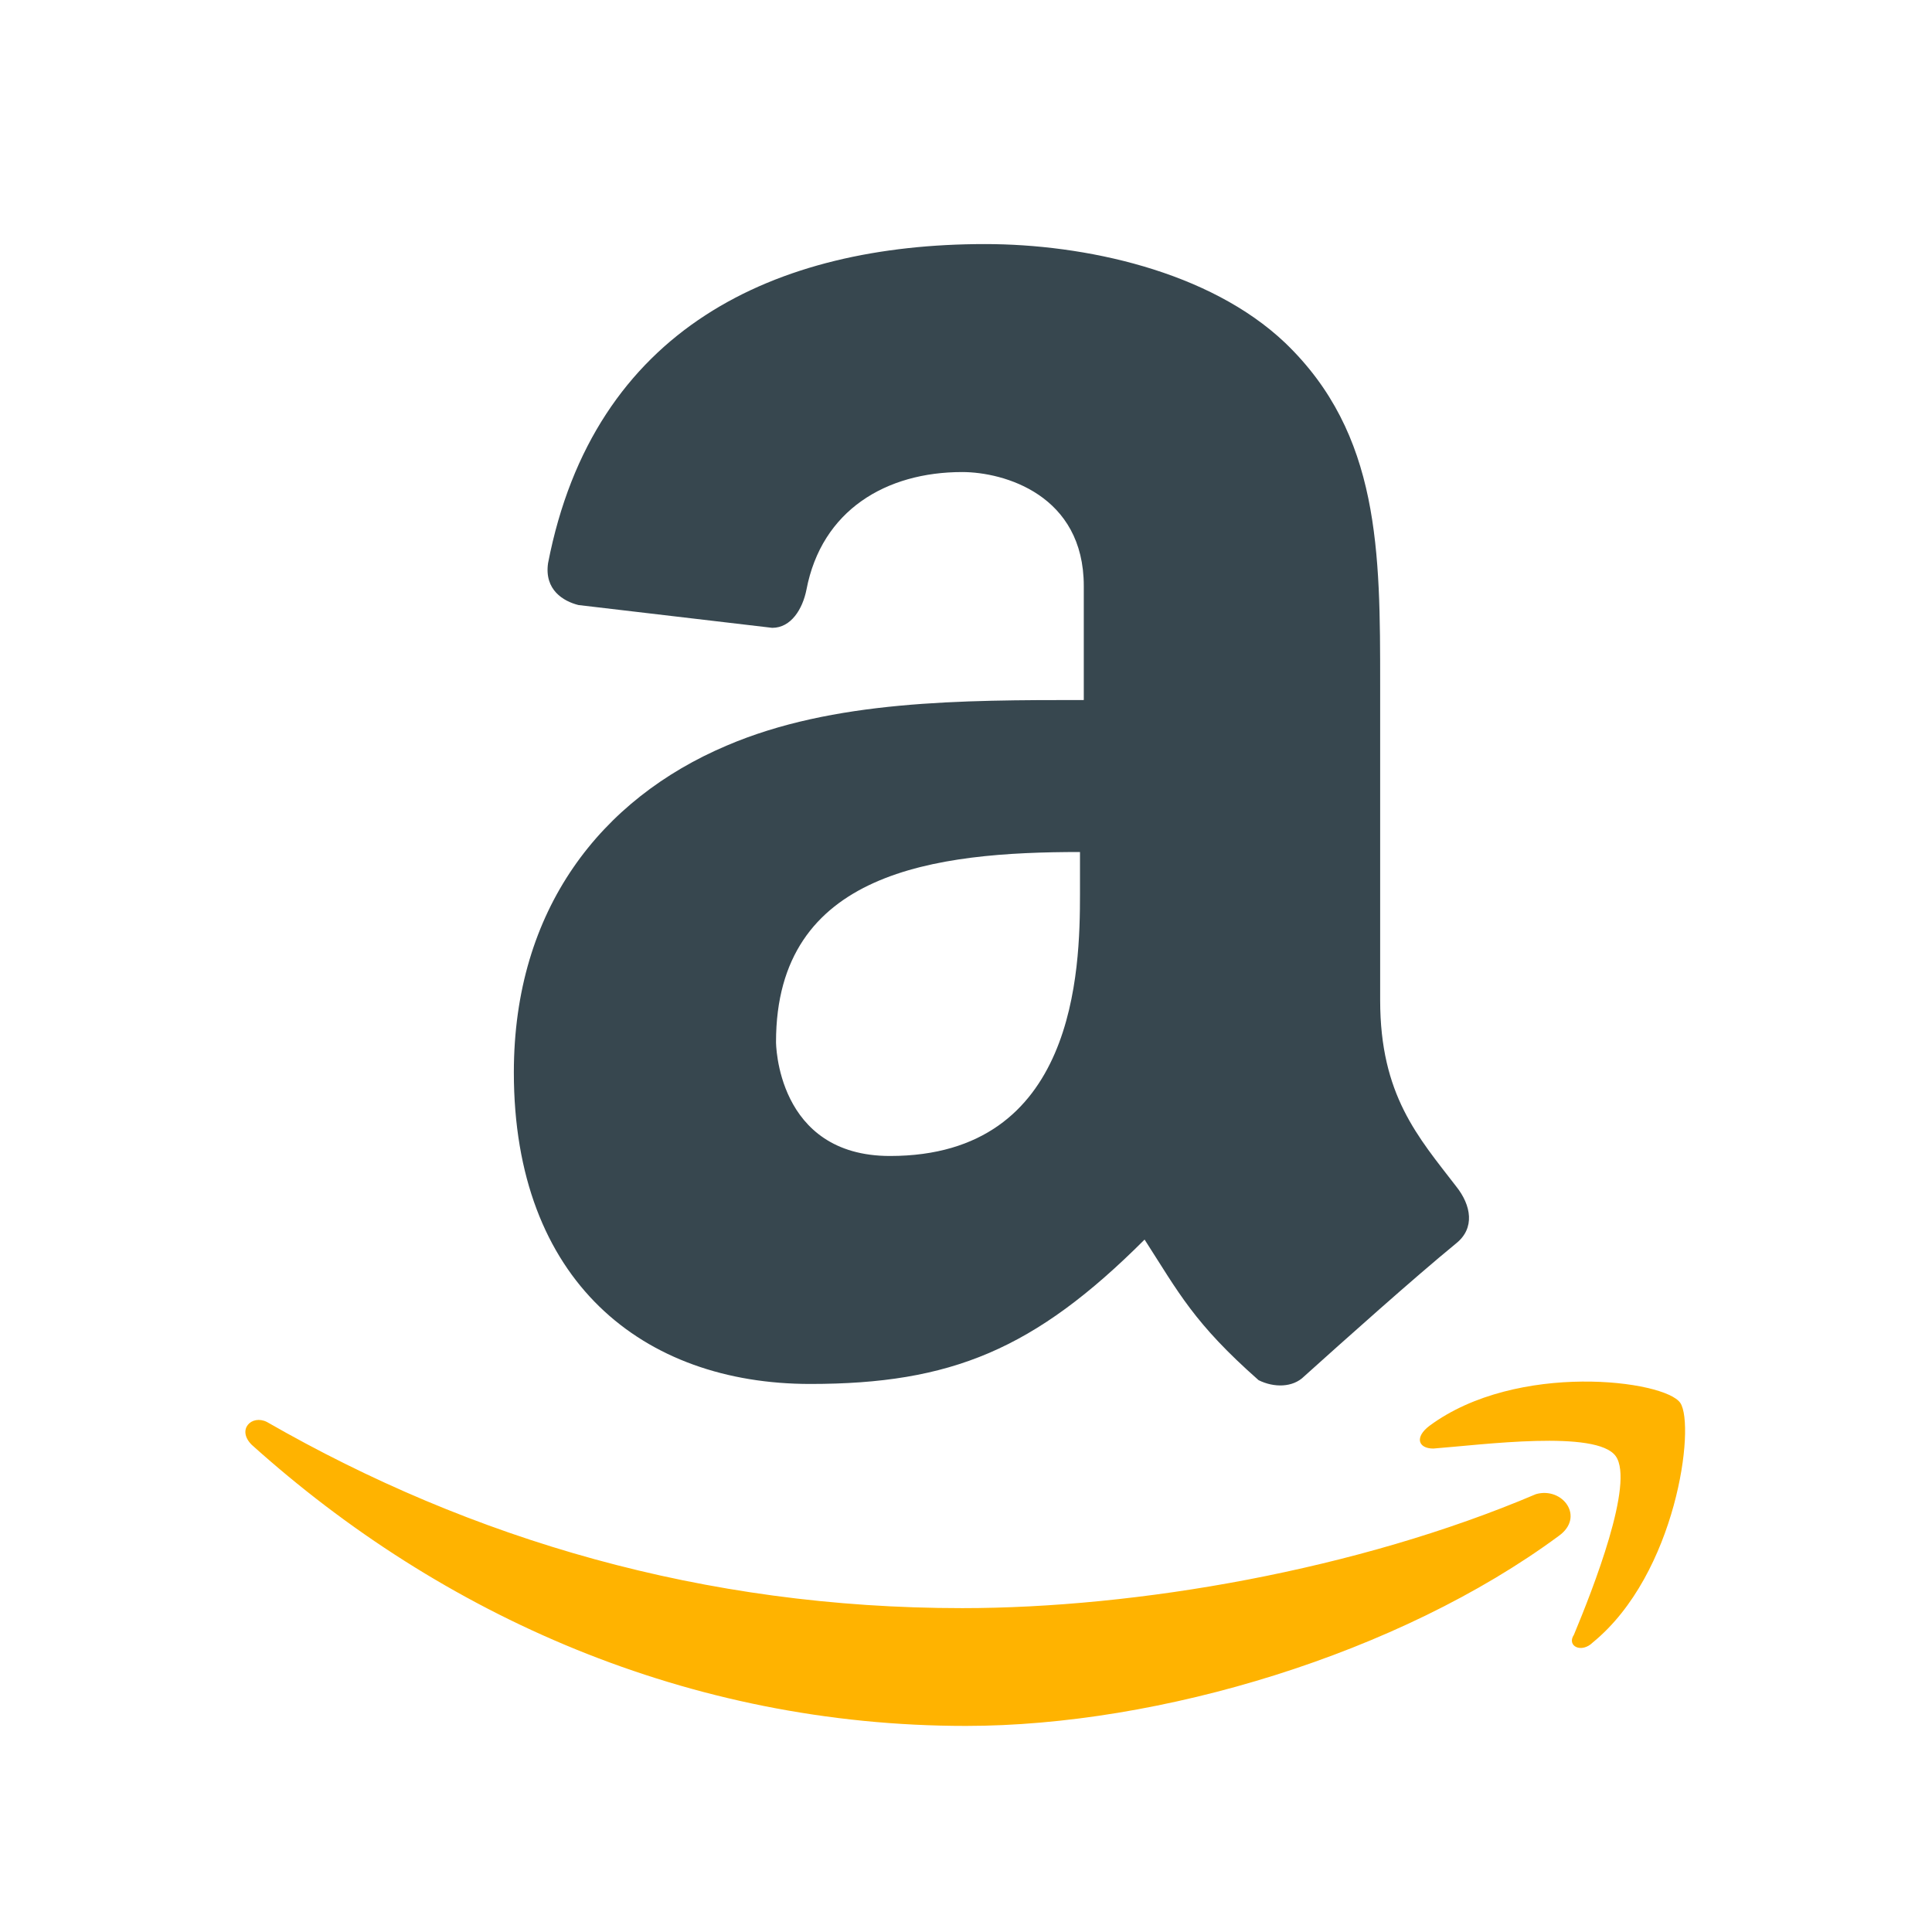
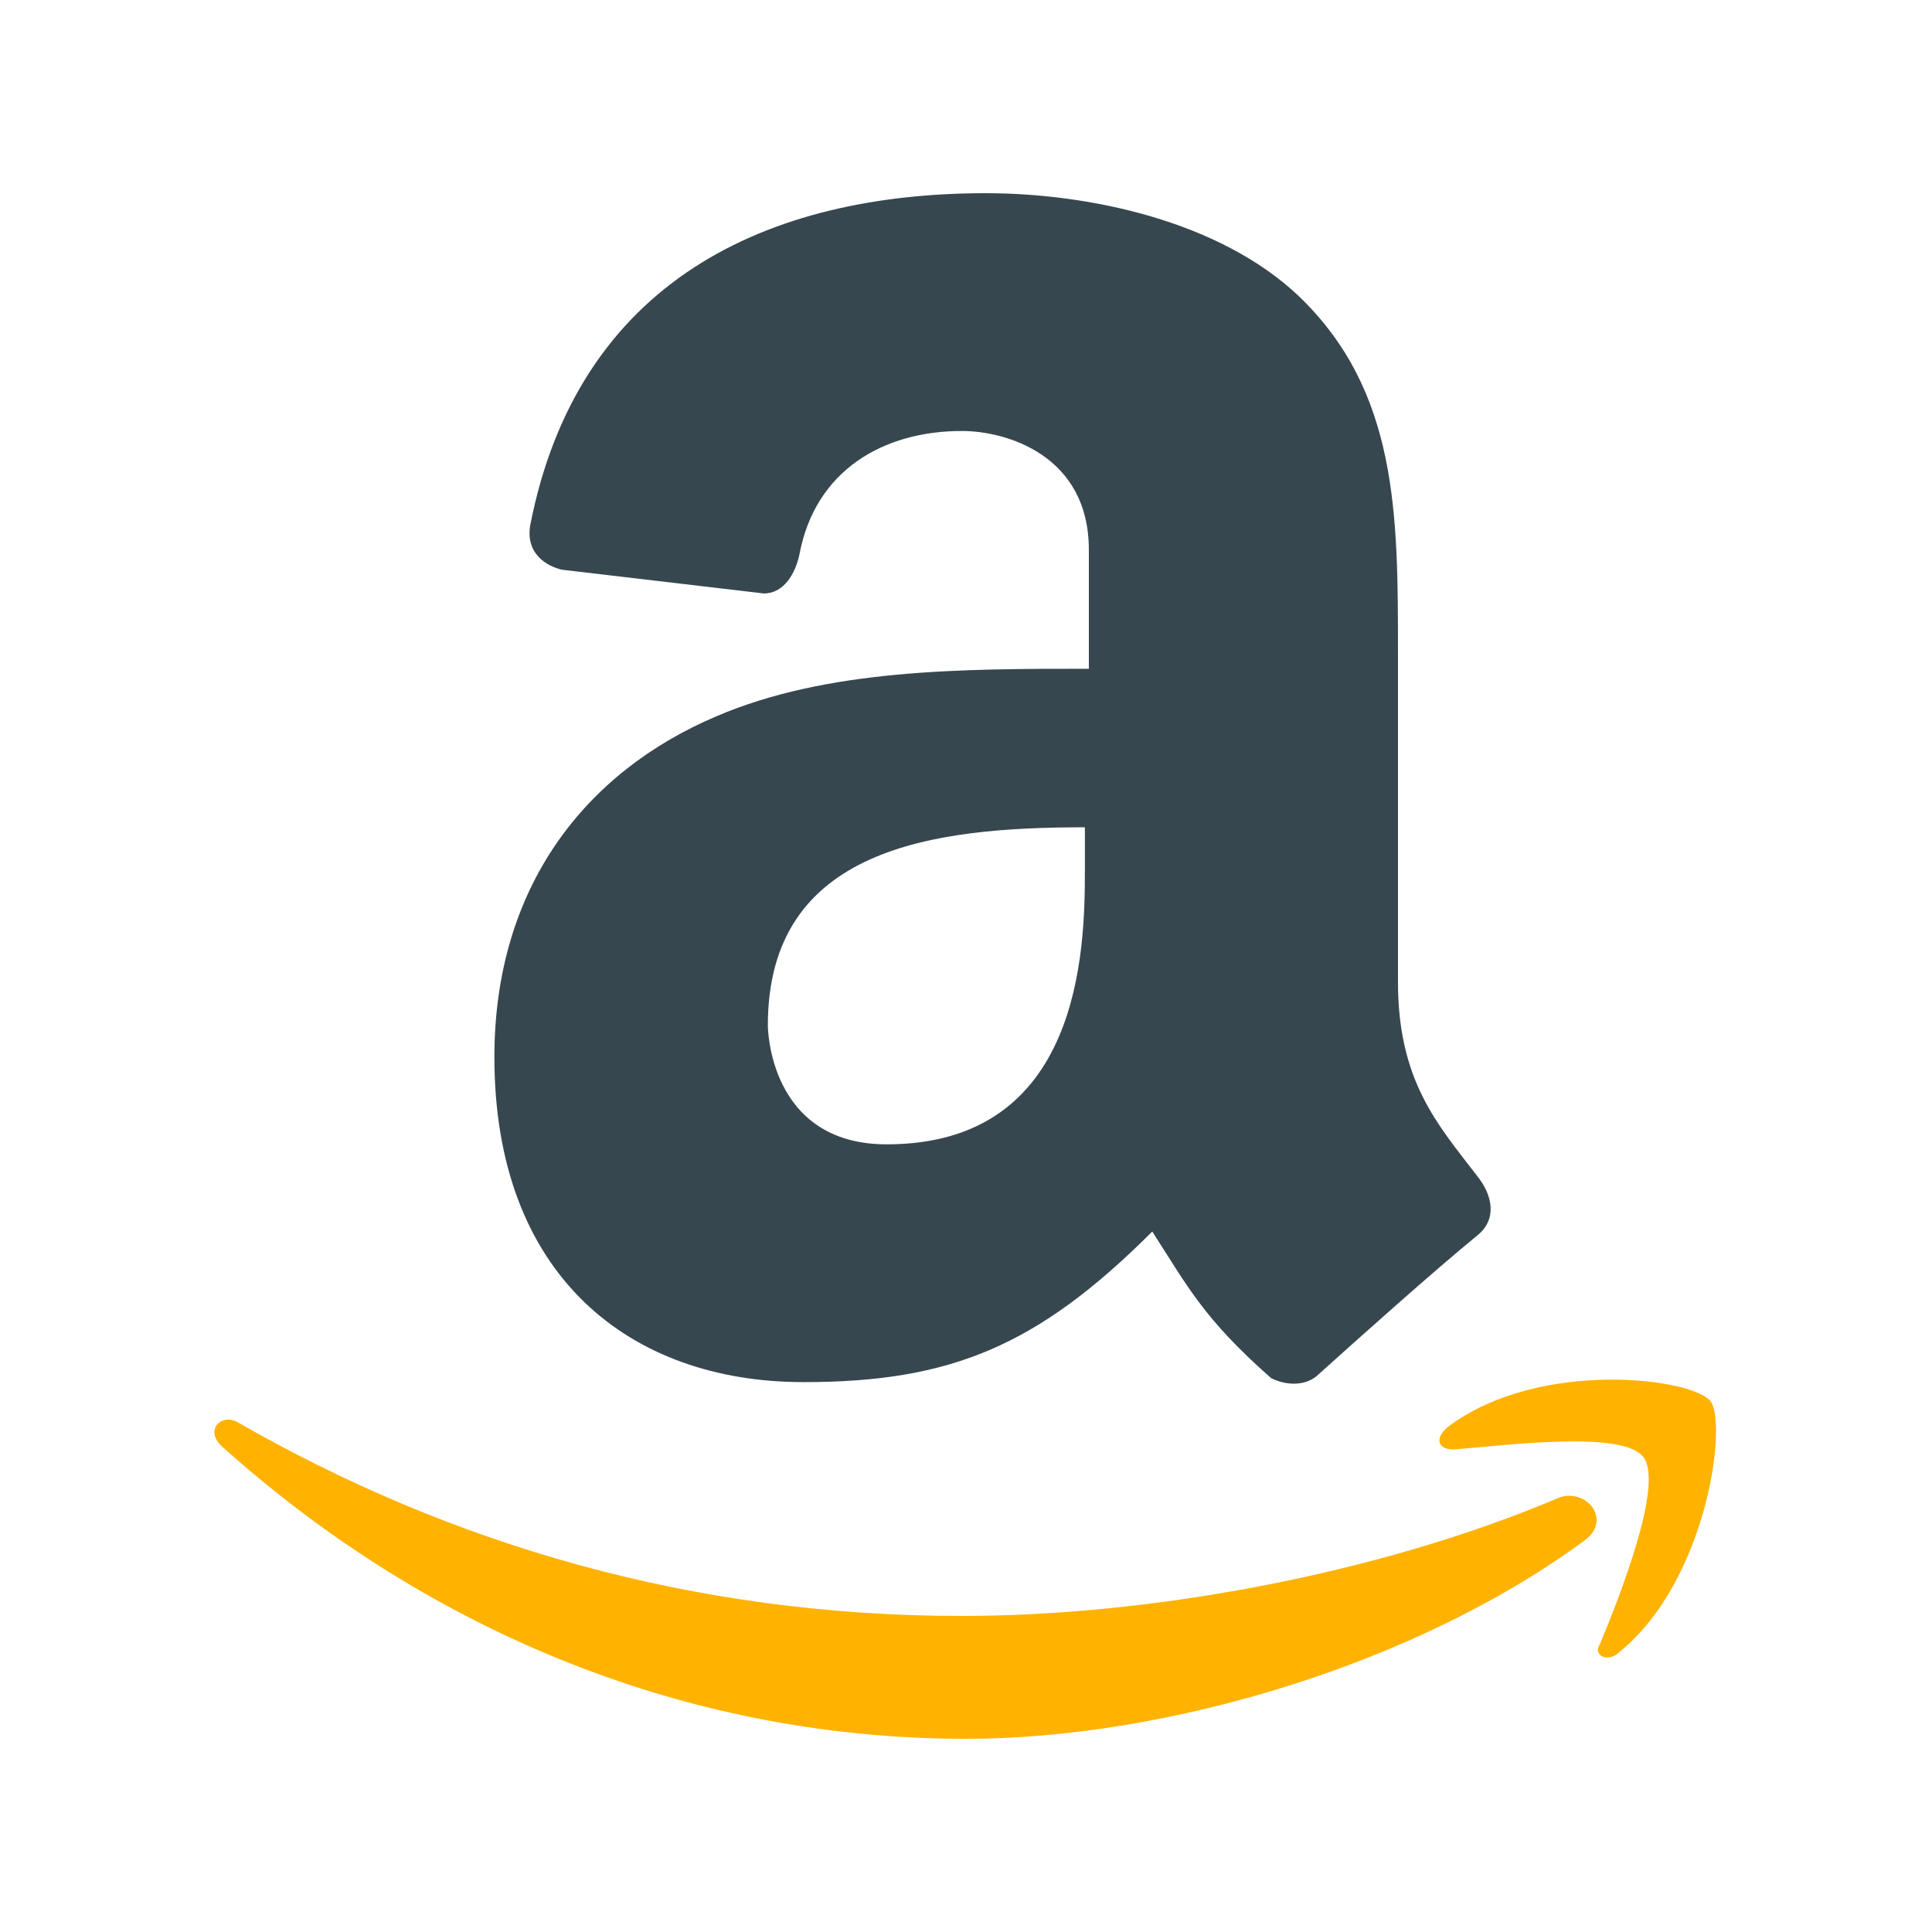
<svg xmlns="http://www.w3.org/2000/svg" viewBox="0 0 48 48">
-   <g transform="translate(1.344 1.344) scale(0.944)">
+   <g transform="translate(0.369231 -0.123077) scale(0.984615)">
    <g transform="translate(0 0) scale(1)">
      <path fill="#FFB300" d="M39.6,39c-4.2,3.1-10.5,5-15.6,5c-7.3,0-13.8-2.9-18.8-7.4c-0.4-0.4,0-0.8,0.4-0.6c5.4,3.1,11.5,4.9,18.3,4.9c4.6,0,10.4-1,15.1-3C39.7,37.7,40.3,38.5,39.6,39z M41.1,36.9c-0.5-0.7-3.5-0.3-4.8-0.2c-0.4,0-0.5-0.3-0.1-0.6c2.3-1.7,6.2-1.2,6.6-0.6c0.4,0.6-0.1,4.5-2.3,6.3c-0.3,0.3-0.7,0.1-0.5-0.2C40.5,40.4,41.6,37.6,41.1,36.9z" />
      <path fill="#37474F" d="M36.9,29.8c-1-1.3-2-2.4-2-4.9v-8.3c0-3.5,0-6.6-2.5-9c-2-1.9-5.3-2.6-7.9-2.6C19,5,14.2,7.2,13,13.4c-0.1,0.7,0.4,1,0.8,1.1l5.1,0.6c0.5,0,0.8-0.5,0.9-1c0.4-2.1,2.1-3.1,4.1-3.1c1.1,0,3.2,0.6,3.2,3v3c-3.2,0-6.6,0-9.4,1.2c-3.3,1.4-5.6,4.3-5.6,8.6c0,5.5,3.4,8.2,7.8,8.2c3.7,0,5.9-0.9,8.8-3.8c0.9,1.4,1.3,2.2,3,3.7c0.4,0.2,0.9,0.2,1.2-0.1l0,0c1-0.9,2.9-2.6,4-3.5C37.4,30.9,37.3,30.3,36.9,29.8z M27,22.1L27,22.1c0,2-0.1,6.9-5,6.9c-3,0-3-3-3-3c0-4.5,4.2-5,8-5V22.1z" />
    </g>
  </g>
</svg>
